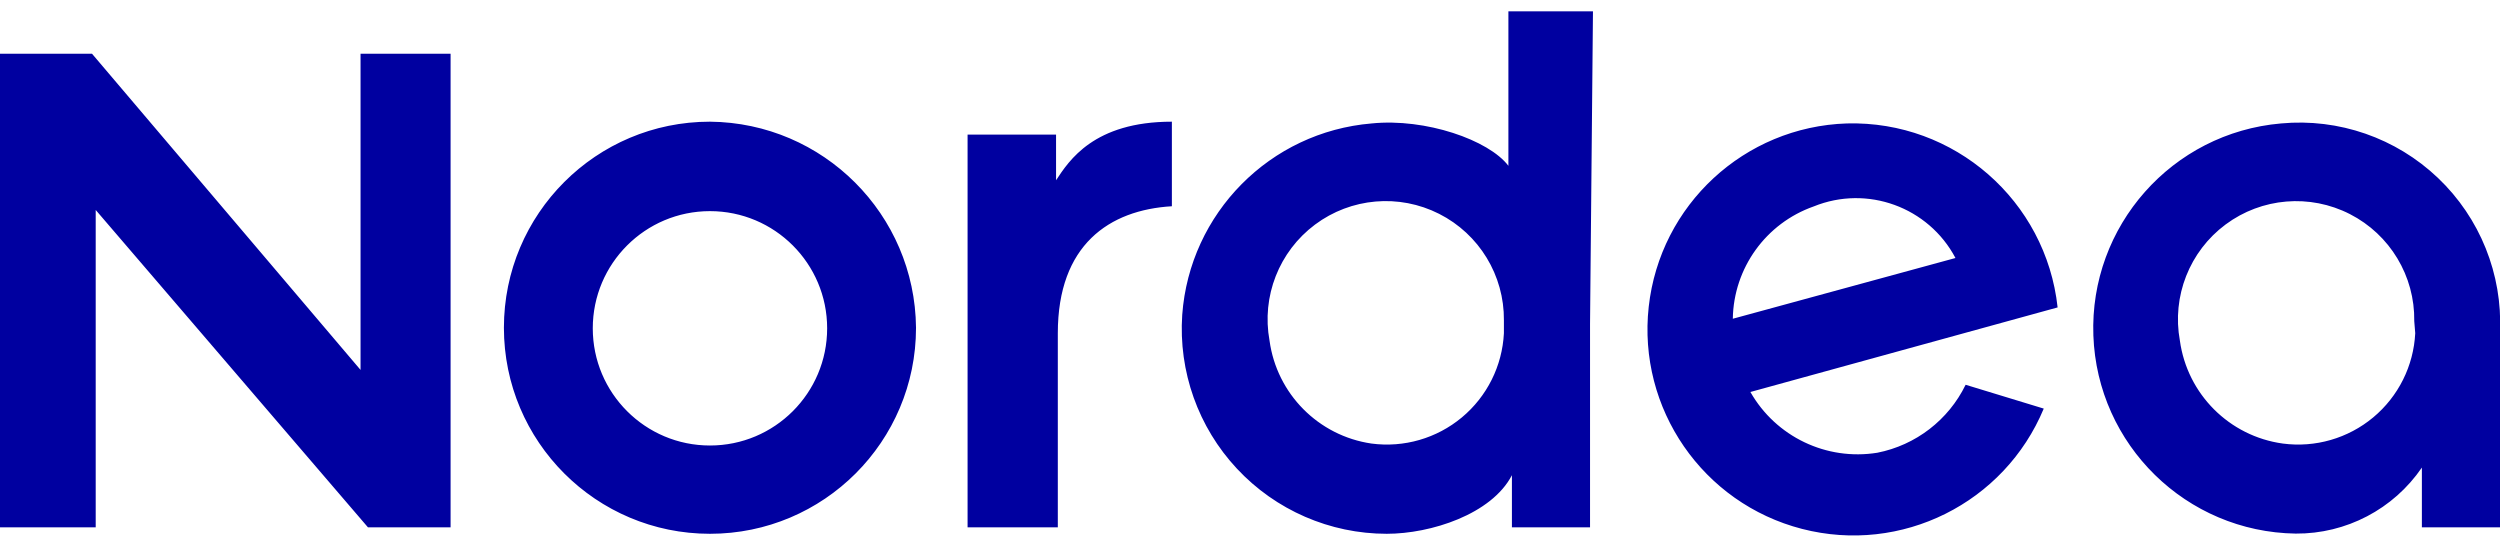
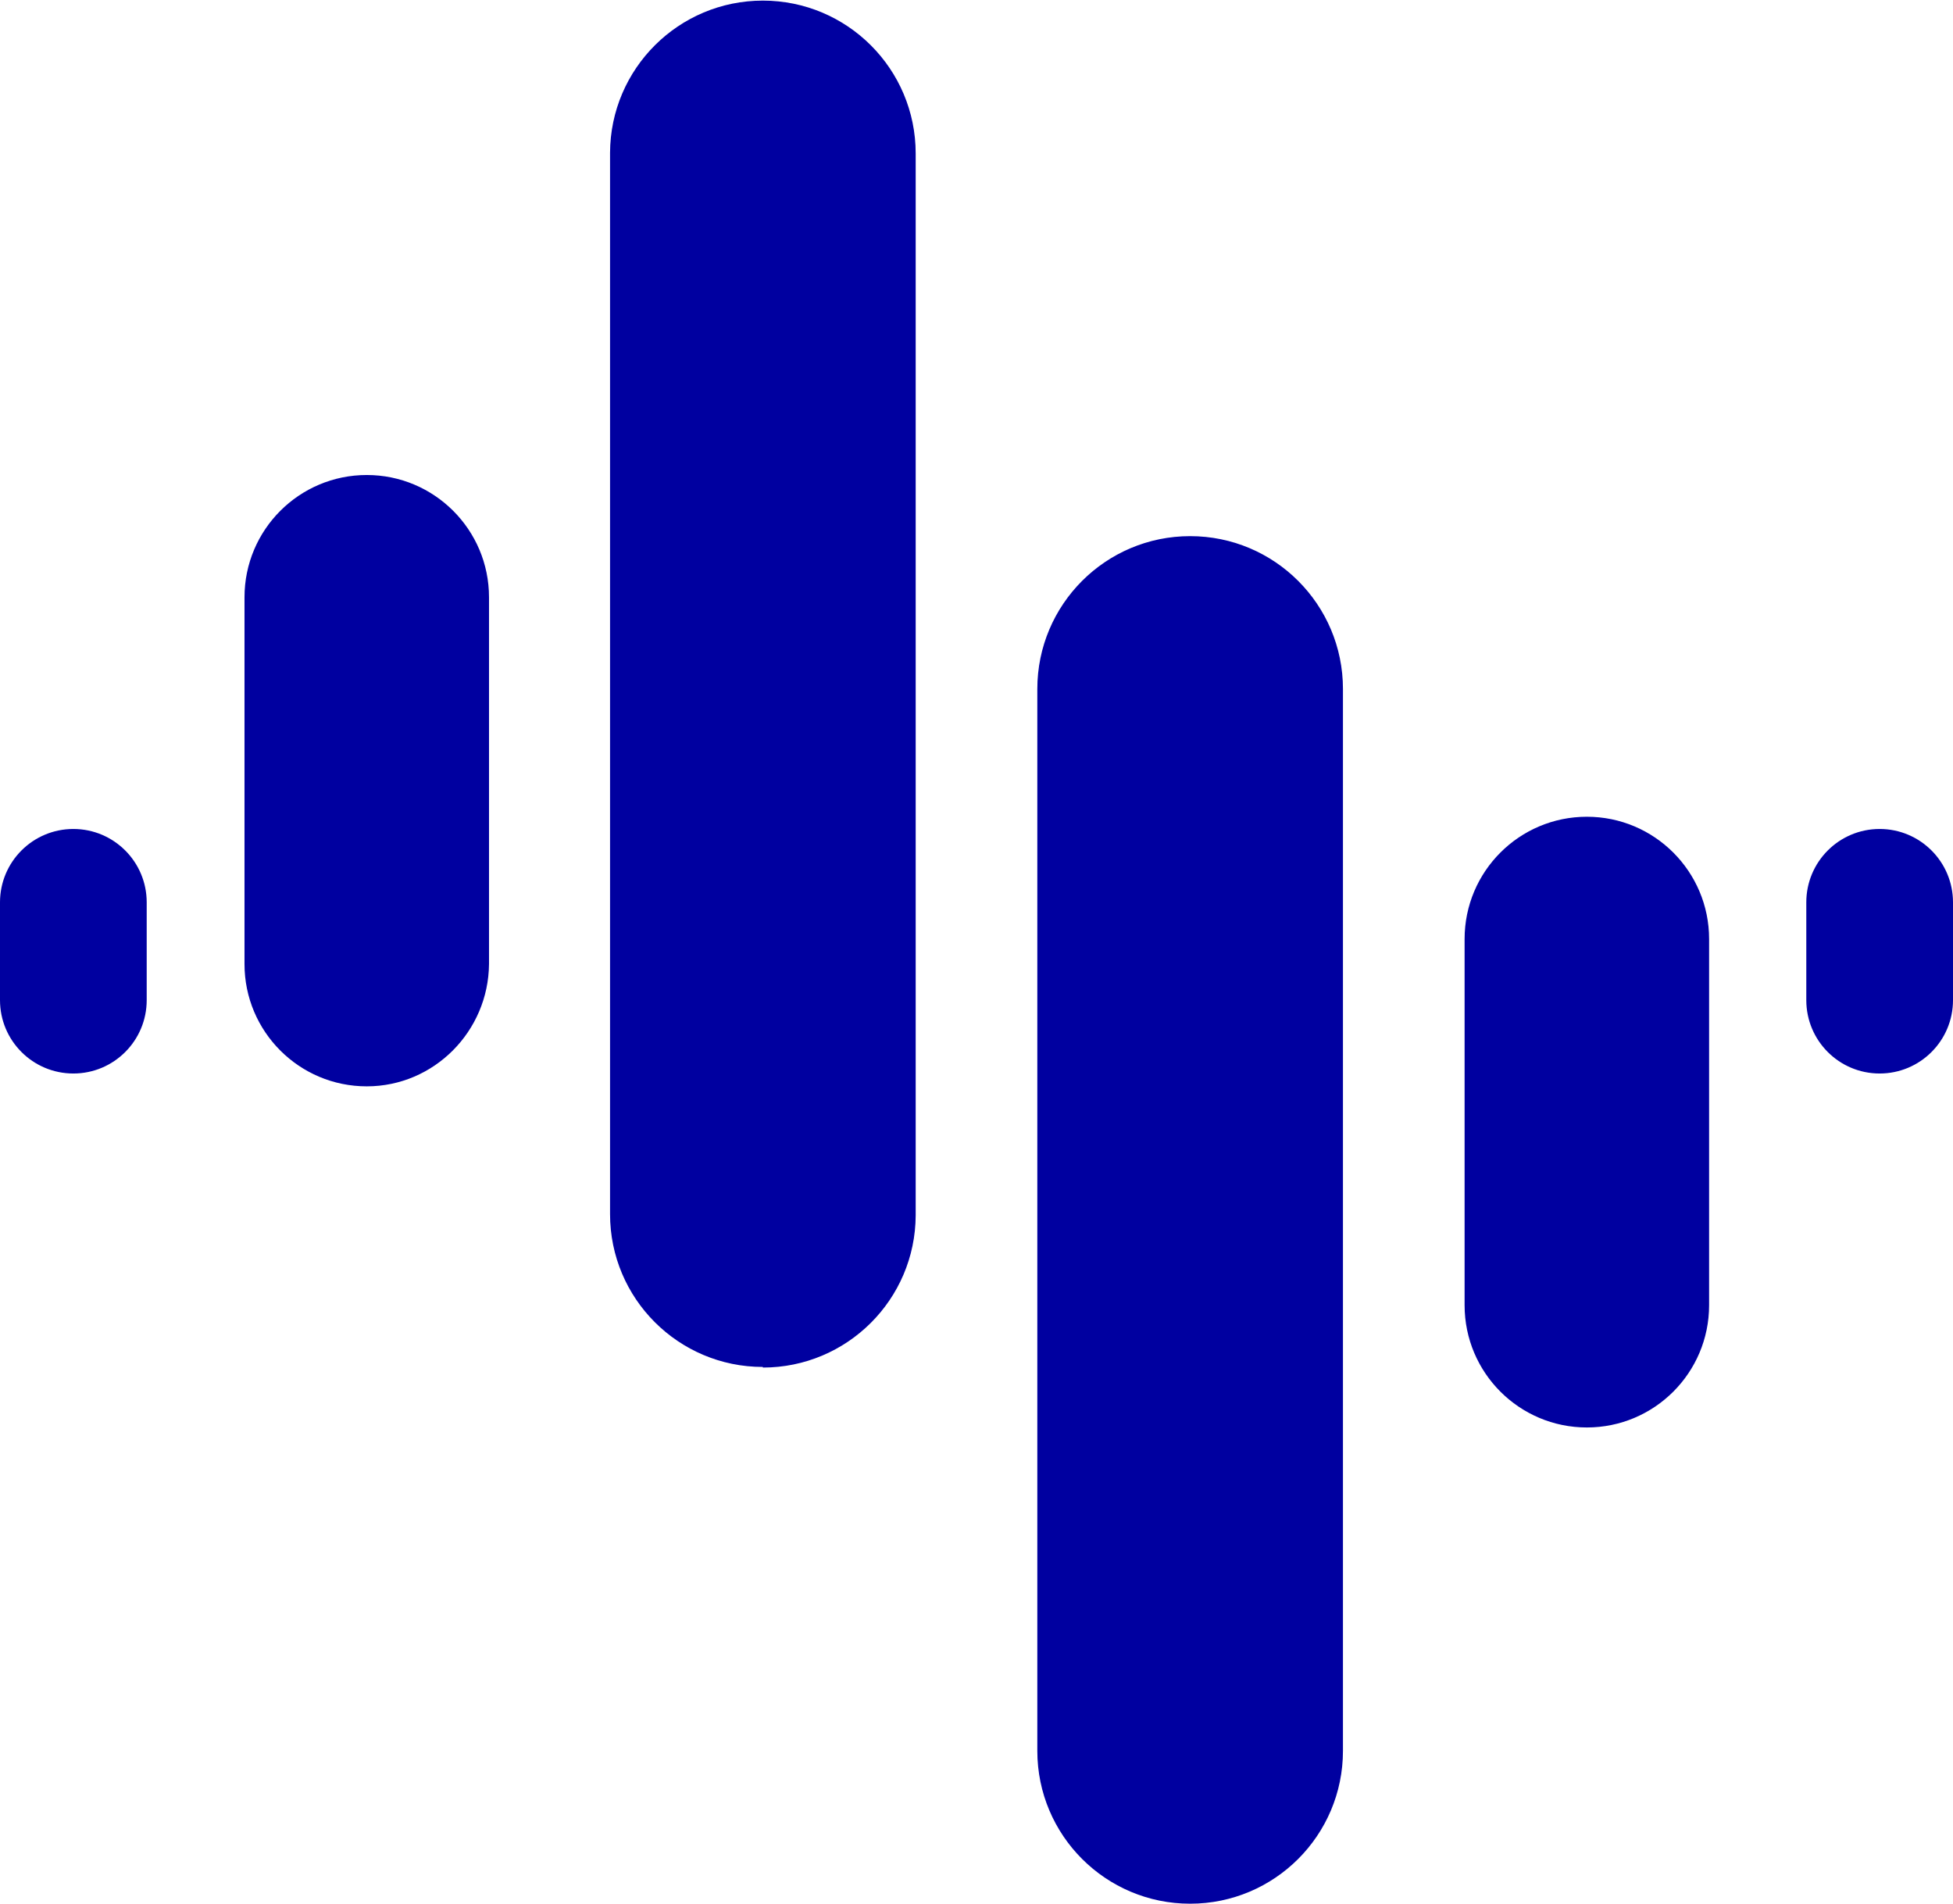
- <svg xmlns="http://www.w3.org/2000/svg" viewBox="0 0 128 28">
-   <path d="M116.79,56.32a10.52,10.52,0,0,0,.75,21A7.76,7.76,0,0,0,124,73.94V77h4v-10A10.27,10.27,0,0,0,116.79,56.32Zm6.87,10.74a6,6,0,0,1-6.78,5.65,6.17,6.17,0,0,1-5.27-5.27,6.05,6.05,0,1,1,12-1ZM94.56,56.32a10.55,10.55,0,1,0,10.08,14.6l-4-1.22a6.41,6.41,0,0,1-4.52,3.48,6.32,6.32,0,0,1-6.5-3.11l15.73-4.33A10.57,10.57,0,0,0,94.56,56.32Zm-5.84,10a6.2,6.2,0,0,1,4.14-5.75,5.76,5.76,0,0,1,7.26,2.64ZM60,60.56V56.23c-4,0-5.27,2-5.93,3V56.89H49.54V77h4.62V67.06C54.16,62.54,56.79,60.75,60,60.56ZM18.46,68.94,4.71,52.75H0V77H4.9V60.75L18.84,77h4.23V52.75H18.46Zm63.1-18.36H77.23v7.91c-1-1.32-4.24-2.45-7-2.17a10.61,10.61,0,0,0-9.7,9.8A10.5,10.5,0,0,0,71,77.33c2.26,0,5.37-1,6.41-3V77h4V66.59ZM77,67.06a6,6,0,0,1-6.78,5.65A6.17,6.17,0,0,1,65,67.44,6.05,6.05,0,1,1,77,66.4ZM36.35,56.23A10.55,10.55,0,1,0,46.9,66.78,10.65,10.65,0,0,0,36.35,56.23Zm0,16.58a6,6,0,1,1,6-6,6,6,0,0,1-6,6Z" transform="translate(0 -50)" style="fill:#0000a0" />
+ <svg xmlns="http://www.w3.org/2000/svg" viewBox="0 0 319.5 311.4">
+   <path fill="#0000a0" fill-rule="evenodd" d="M12 175.6a12 12 0 0 1-12-12v-16a12 12 0 0 1 12-12 12 12 0 0 1 12 12v16a12 12 0 0 1-12 12zm48 2.1a20 20 0 0 1-20-20v-60a20 20 0 0 1 40 0v60c-.1 11-9 20-20 20zm64.8 45.9a25 25 0 0 1-25-25V25a25 25 0 0 1 25-24.9 25 25 0 0 1 25 25v173.7a25 25 0 0 1-25 24.9zm69.9 87.8a25 25 0 0 1-25-25V112.7a25 25 0 0 1 25-25 25 25 0 0 1 25 25v173.7a25 25 0 0 1-25 25zm64.9-77.9a20 20 0 0 1-20-20v-59.9a20 20 0 0 1 40 0v59.9a20 20 0 0 1-20 20zm47.9-57.9a12 12 0 0 1-12-12v-16a12 12 0 0 1 12-12 12 12 0 0 1 12 12v16a12 12 0 0 1-12 12z" />
</svg>
